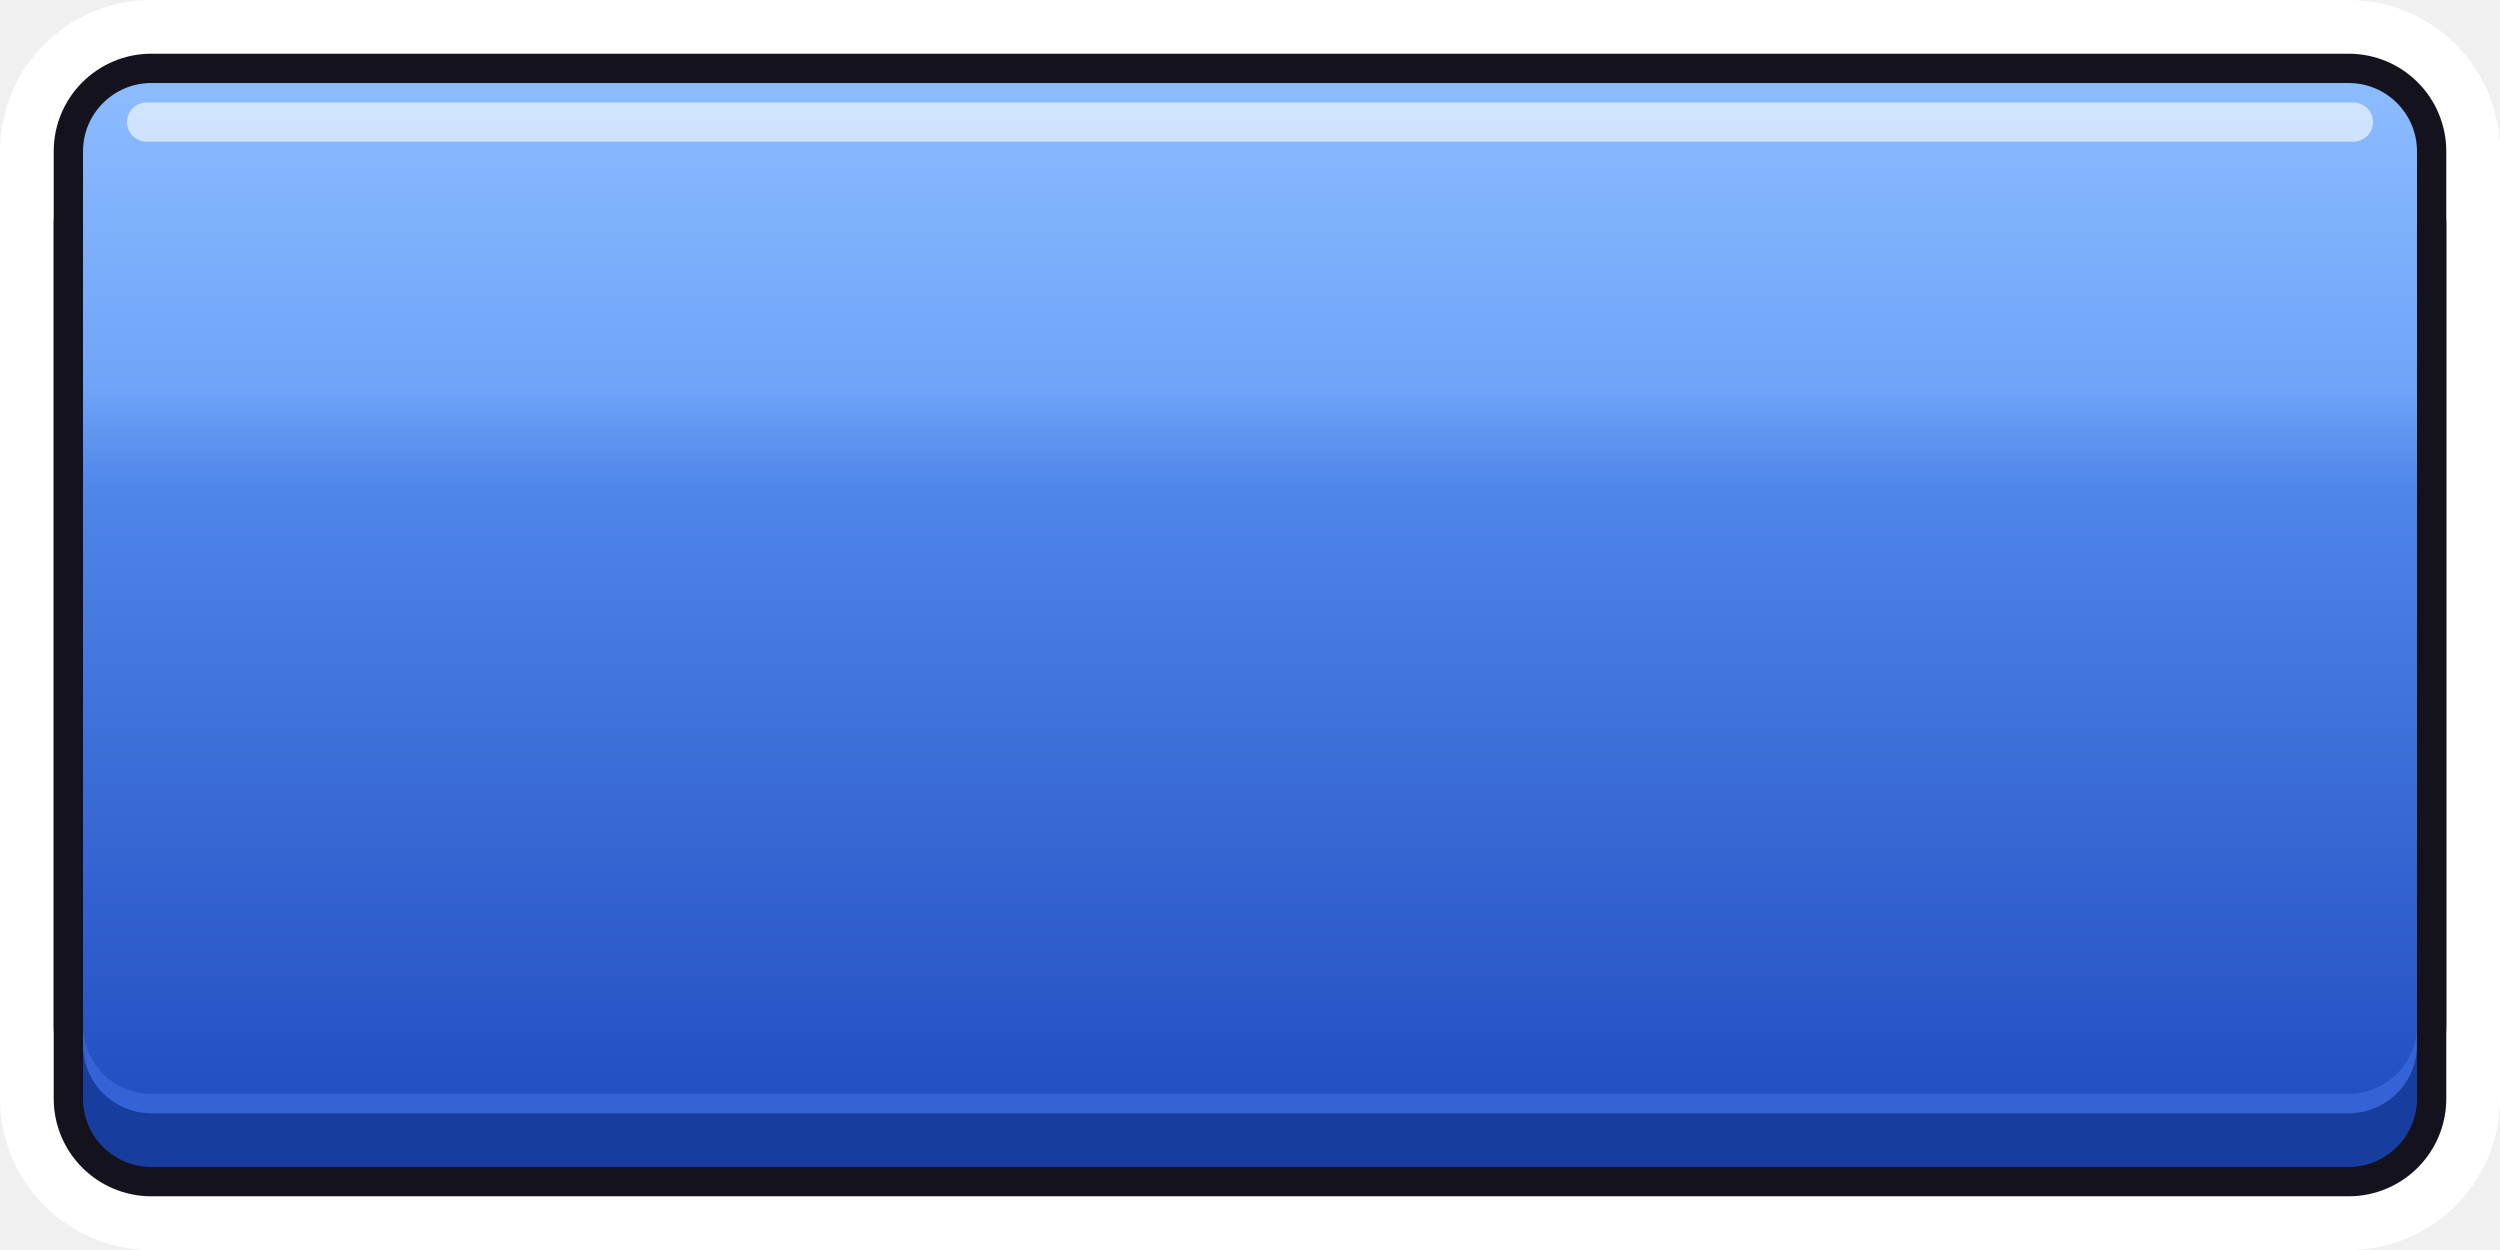
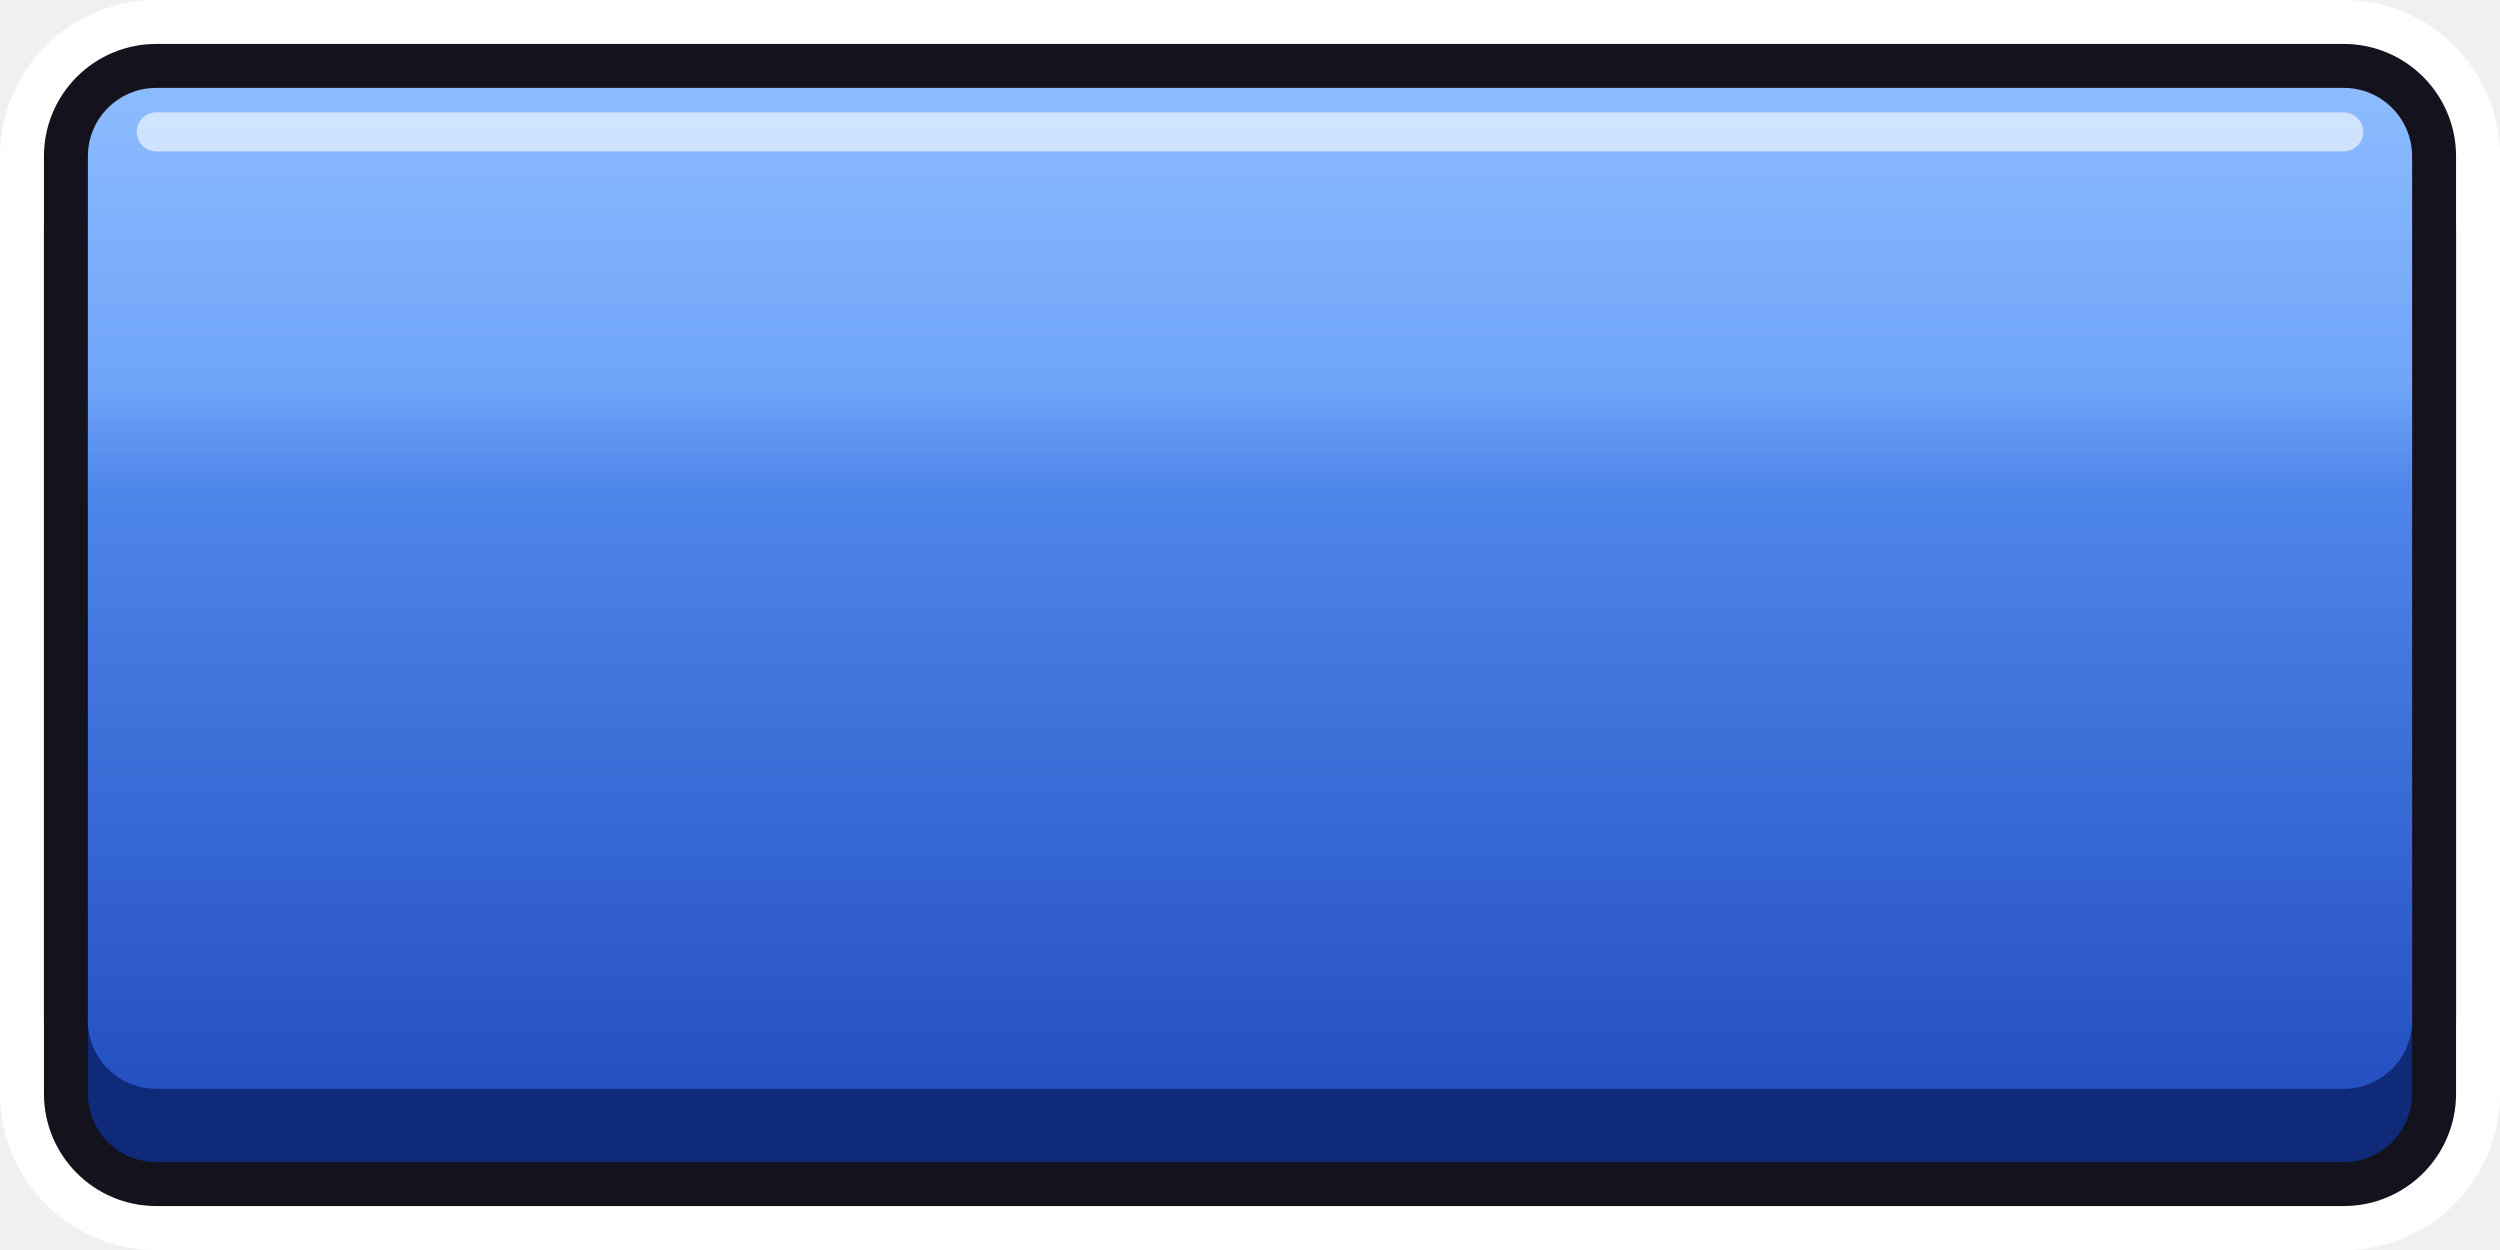
<svg xmlns="http://www.w3.org/2000/svg" viewBox="0 0 512 256" width="512" height="256">
  <defs>
-     <linearGradient id="g" gradientUnits="userSpaceOnUse" x1="0" y1="17" x2="0" y2="224">
+     <linearGradient id="g" gradientUnits="userSpaceOnUse" x1="0" y1="18" x2="0" y2="223">
      <stop offset="0" stop-color="#8CBBFF" />
      <stop offset="0.3" stop-color="#6FA4F8" />
      <stop offset="0.4" stop-color="#4F86EA" />
      <stop offset="1" stop-color="#2450C2" />
    </linearGradient>
  </defs>
-   <rect x="17" y="17" width="478" height="207" rx="14" fill="#fff" stroke="#fff" stroke-width="34" stroke-linejoin="round" />
-   <rect x="17" y="17" width="478" height="207" rx="14" transform="translate(0,15)" fill="#fff" stroke="#fff" stroke-width="34" stroke-linejoin="round" />
-   <rect x="17" y="17" width="478" height="207" rx="14" fill="#14121C" stroke="#14121C" stroke-width="12" stroke-linejoin="round" />
-   <rect x="17" y="17" width="478" height="207" rx="14" transform="translate(0,15)" fill="#14121C" stroke="#14121C" stroke-width="12" stroke-linejoin="round" />
-   <rect x="17" y="17" width="478" height="207" rx="14" transform="translate(0,15)" fill="#173E9E" />
-   <rect x="17" y="17" width="478" height="207" rx="14" transform="translate(0,4)" fill="#3563D6" />
-   <rect x="17" y="17" width="478" height="207" rx="14" fill="url(#g)" />
-   <path d="M30,25 L482,25" fill="none" stroke="#fff" stroke-opacity="0.6" stroke-width="8" stroke-linecap="round" />
+   <rect x="18" y="18" width="476" height="205" rx="14" fill="#fff" stroke="#fff" stroke-width="36" stroke-linejoin="round" />
+   <rect x="18" y="18" width="476" height="205" rx="14" transform="translate(0,15)" fill="#fff" stroke="#fff" stroke-width="36" stroke-linejoin="round" />
+   <rect x="18" y="18" width="476" height="205" rx="14" fill="#14121C" stroke="#14121C" stroke-width="18" stroke-linejoin="round" />
+   <rect x="18" y="18" width="476" height="205" rx="14" transform="translate(0,15)" fill="#14121C" stroke="#14121C" stroke-width="18" stroke-linejoin="round" />
+   <rect x="18" y="18" width="476" height="205" rx="14" transform="translate(0,15)" fill="#0E2A78" />
+   <rect x="18" y="18" width="476" height="205" rx="14" fill="url(#g)" />
+   <path d="M32,27 L480,27" fill="none" stroke="#fff" stroke-opacity="0.6" stroke-width="8" stroke-linecap="round" />
</svg>
